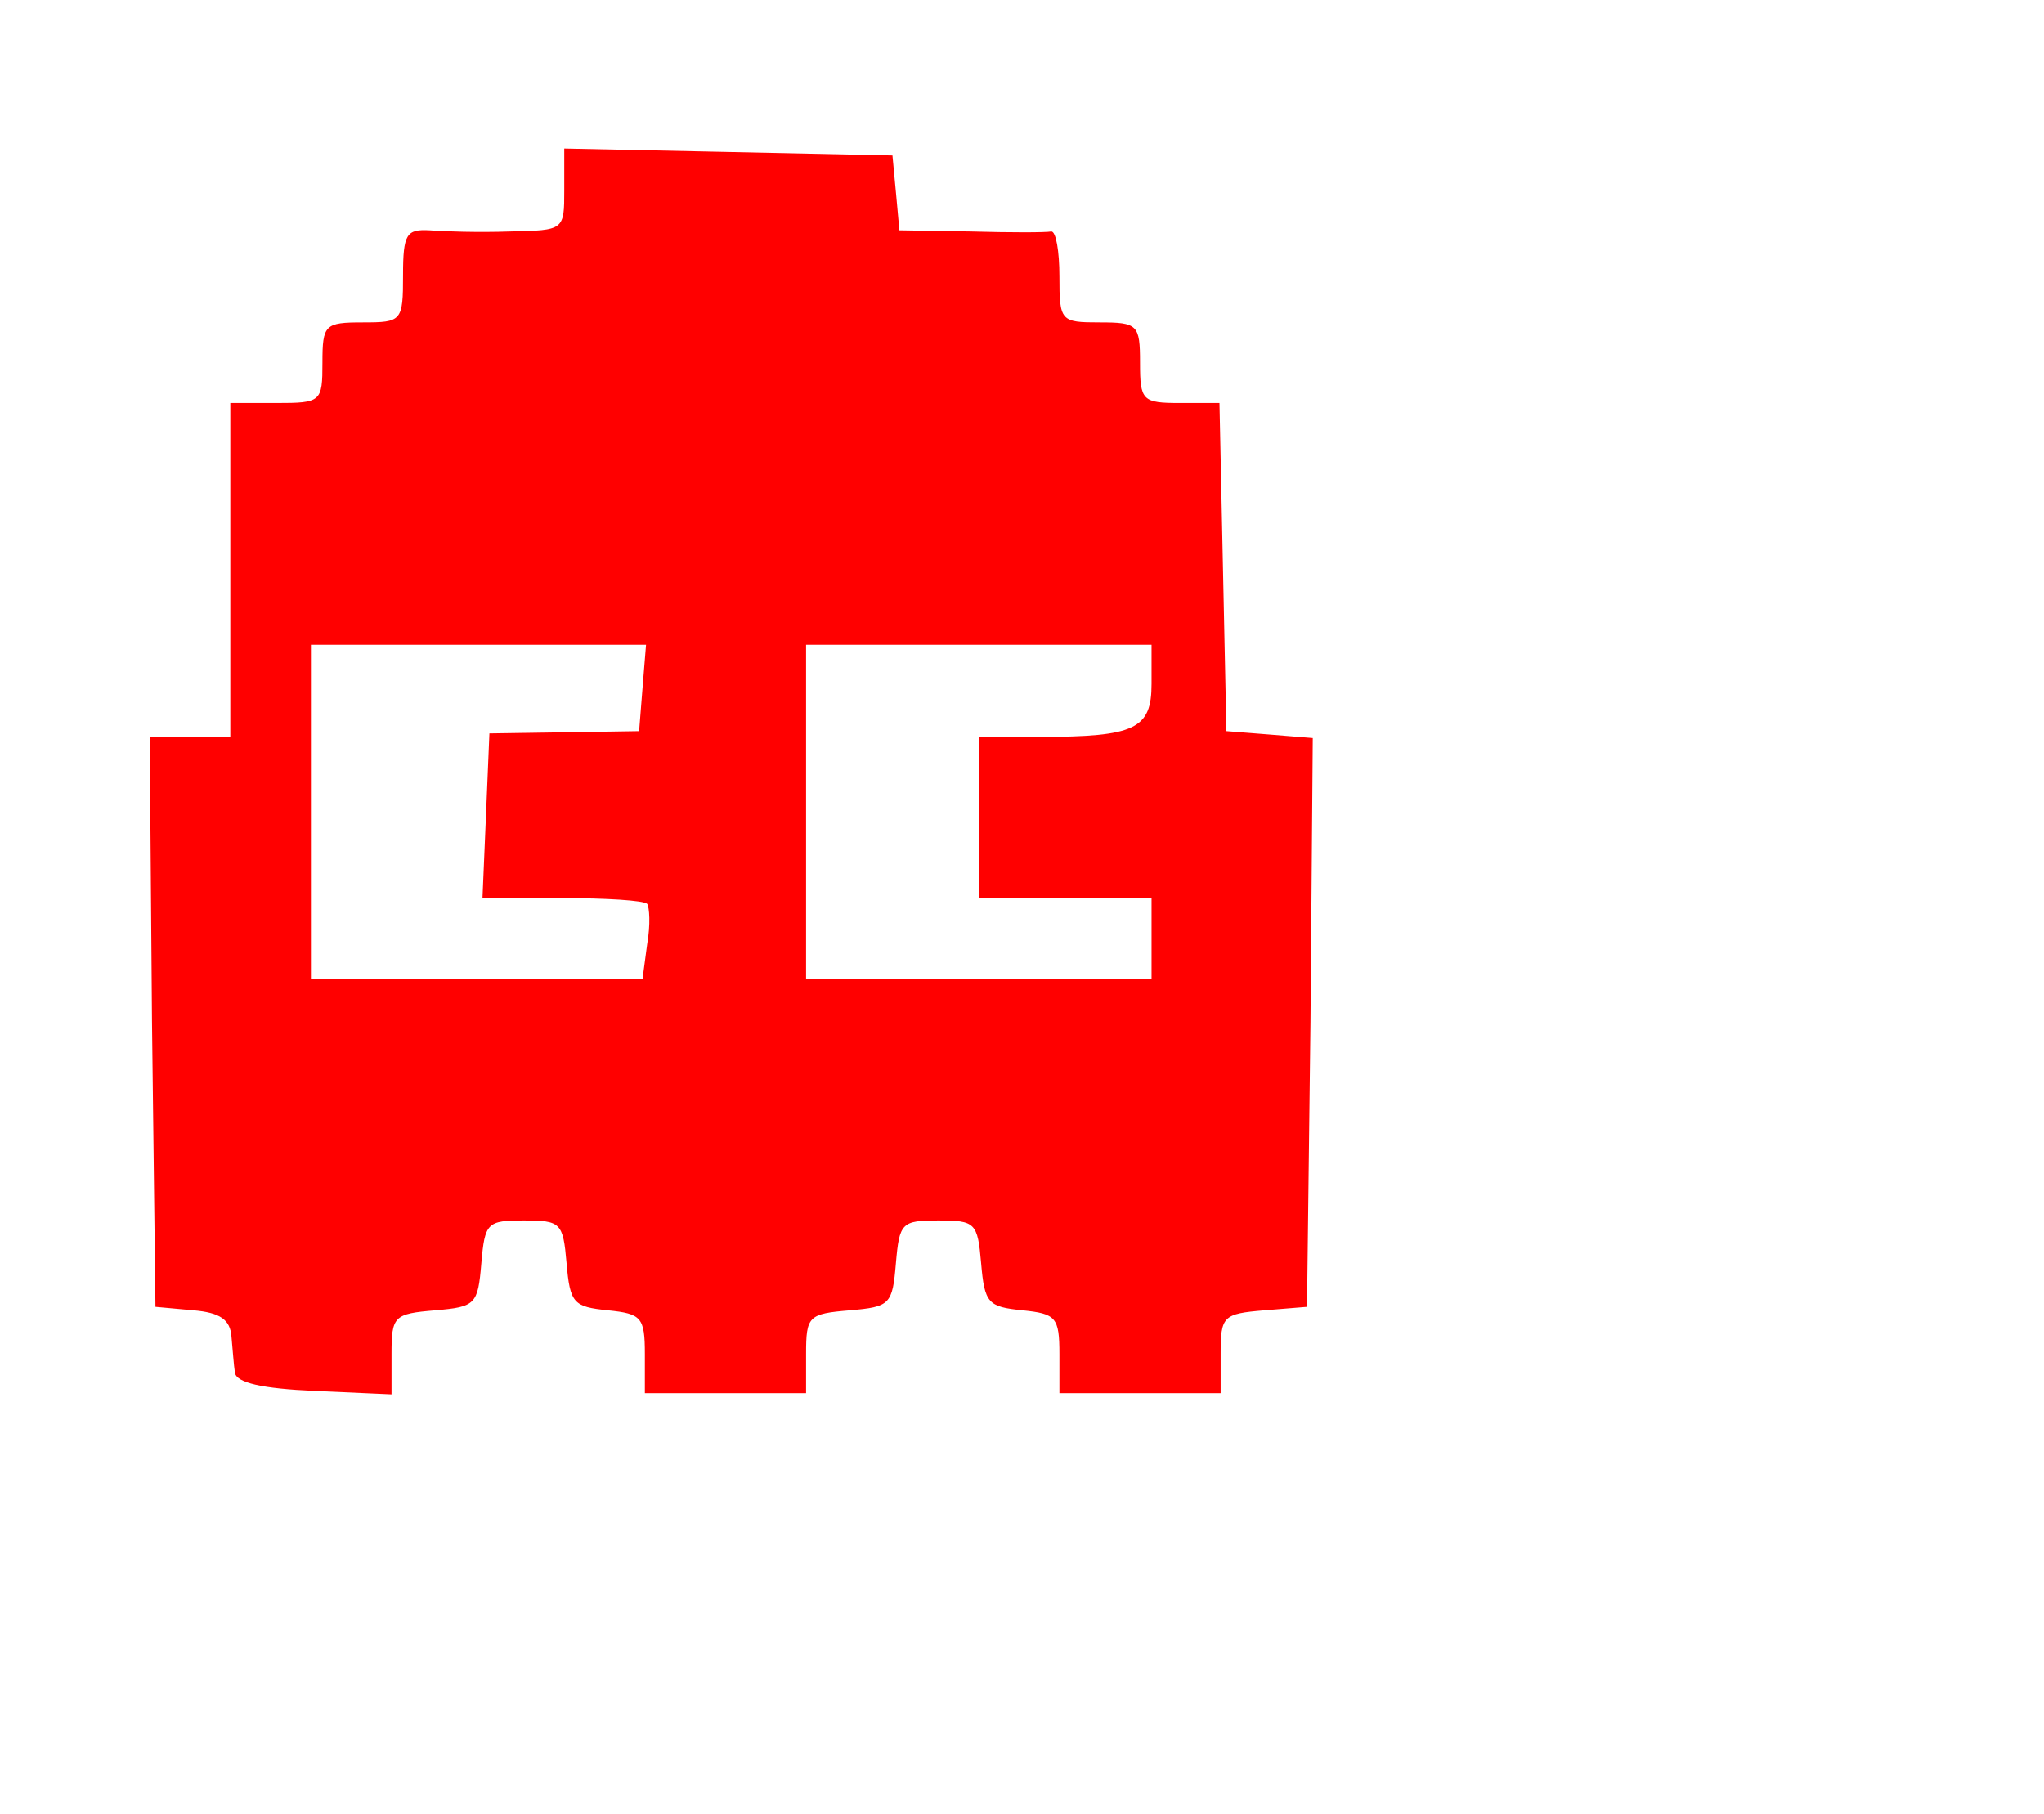
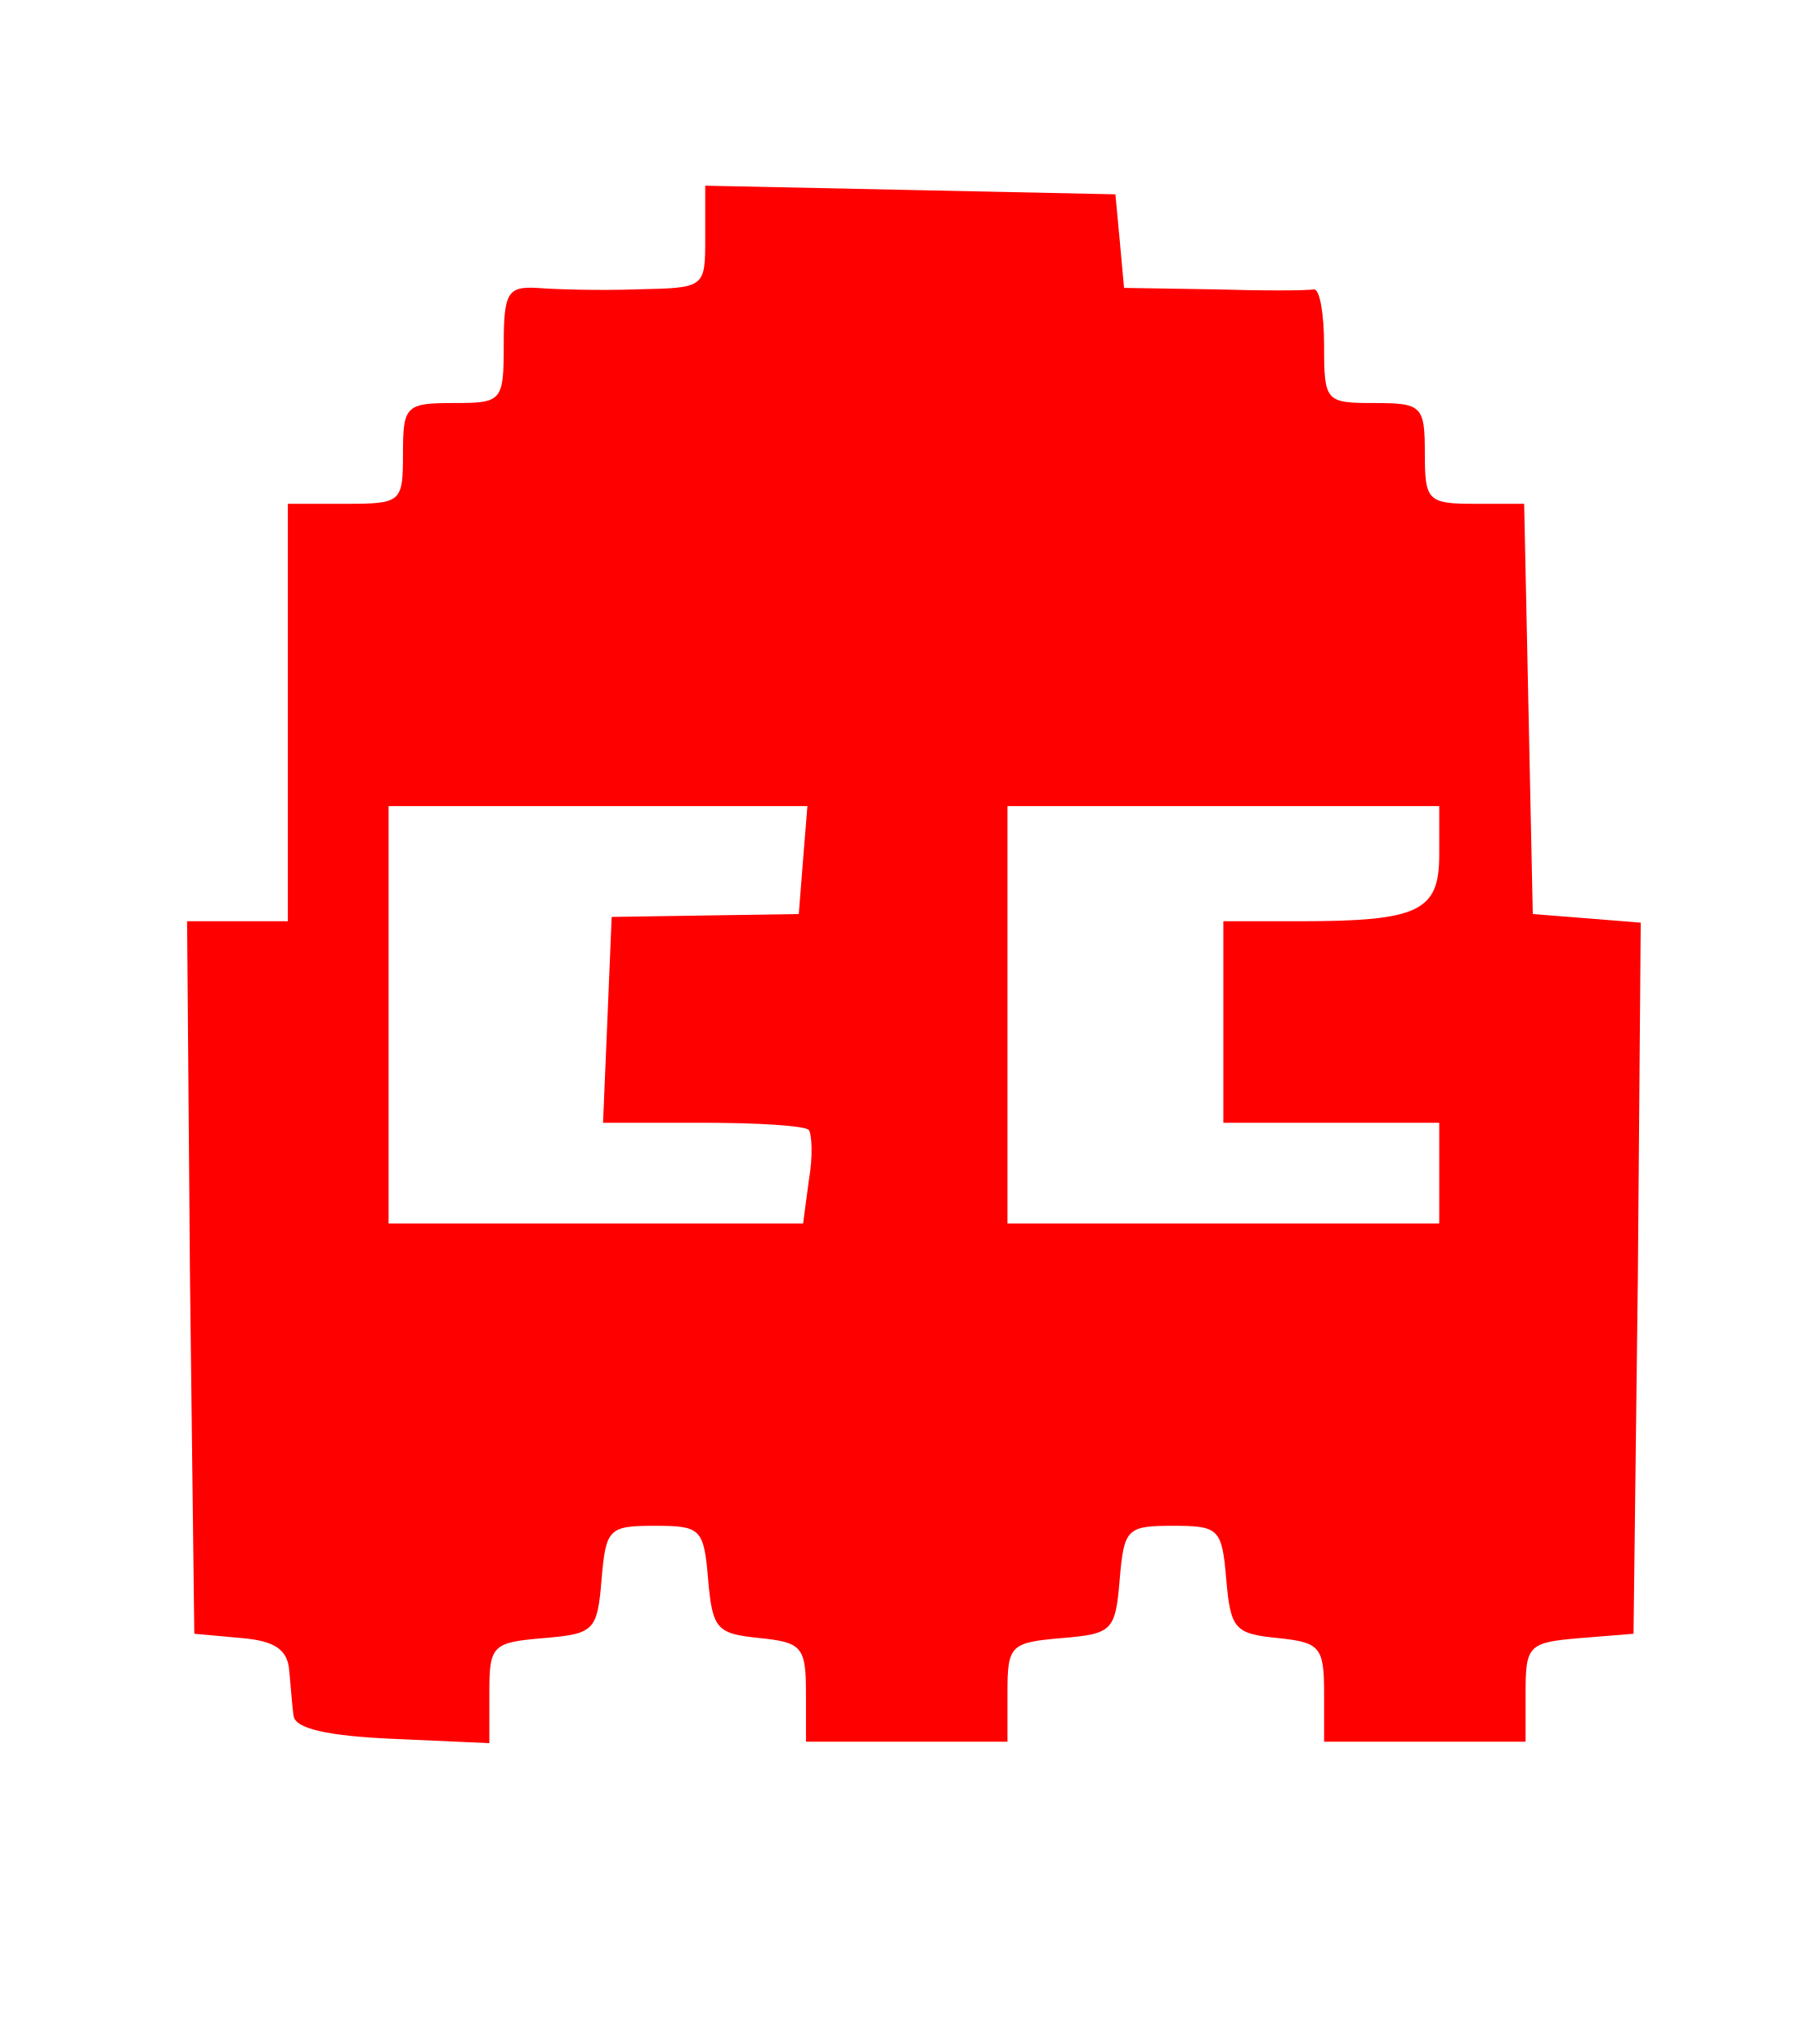
- <svg xmlns="http://www.w3.org/2000/svg" width="177.5" height="157.5" viewBox="0 0 177.5 157.5">
-   <path fill-rule="nonzero" fill="rgb(100%, 0%, 0%)" fill-opacity="1" d="M 49 16.5 C 49 20 49 20 44.301 20.102 C 41.602 20.199 38.5 20.102 37.301 20 C 35.301 19.898 35 20.301 35 23.898 C 35 27.898 34.898 28 31.5 28 C 28.199 28 28 28.199 28 31.5 C 28 34.898 27.898 35 24 35 L 20 35 L 20 64 L 13 64 L 13.199 88.699 L 13.5 113.5 L 16.801 113.801 C 19.102 114 20 114.602 20.102 116.102 C 20.199 117.102 20.301 118.602 20.398 119.199 C 20.5 120.102 22.801 120.602 27.301 120.801 L 34 121.102 L 34 117.602 C 34 114.301 34.199 114.102 37.801 113.801 C 41.301 113.5 41.5 113.301 41.801 109.699 C 42.102 106.199 42.301 106 45.5 106 C 48.699 106 48.898 106.199 49.199 109.699 C 49.5 113.199 49.801 113.5 52.801 113.801 C 55.699 114.102 56 114.398 56 117.602 L 56 121 L 70 121 L 70 117.602 C 70 114.301 70.199 114.102 73.801 113.801 C 77.301 113.5 77.5 113.301 77.801 109.699 C 78.102 106.199 78.301 106 81.5 106 C 84.699 106 84.898 106.199 85.199 109.699 C 85.5 113.199 85.801 113.5 88.801 113.801 C 91.699 114.102 92 114.398 92 117.602 L 92 121 L 106 121 L 106 117.602 C 106 114.301 106.199 114.102 109.801 113.801 L 113.5 113.5 L 113.801 88.801 L 114 64.102 L 110.301 63.801 L 106.5 63.5 L 106.199 49.199 L 105.898 35 L 102.5 35 C 99.199 35 99 34.801 99 31.5 C 99 28.199 98.801 28 95.5 28 C 92.102 28 92 27.898 92 24 C 92 21.801 91.699 20.102 91.301 20.102 C 90.801 20.199 87.699 20.199 84.301 20.102 L 78.102 20 L 77.801 16.699 L 77.5 13.5 L 63.301 13.199 L 49 12.898 Z M 55.801 59.699 L 55.5 63.5 L 49 63.602 L 42.5 63.699 L 42.199 70.898 L 41.898 78 L 48.801 78 C 52.602 78 55.898 78.199 56.199 78.5 C 56.398 78.801 56.5 80.301 56.199 82 L 55.801 85 L 27 85 L 27 56 L 56.102 56 Z M 100 59.398 C 100 63.301 98.602 64 90.301 64 L 85 64 L 85 78 L 100 78 L 100 85 L 70 85 L 70 56 L 100 56 Z M 100 59.398 " />
+ <svg xmlns="http://www.w3.org/2000/svg" version="1.0" width="126pt" height="142pt" viewBox="0 0 126 142" preserveAspectRatio="xMidYMid meet">
+   <g transform="translate(0,142) scale(0.1,-0.1)" fill="red" stroke="none">
+     <path d="M490 1255 c0 -35 0 -35 -47 -36 -27 -1 -58 0 -70 1 -20 1 -23 -3 -23 -39 0 -40 -1 -41 -35 -41 -33 0 -35 -2 -35 -35 0 -34 -1 -35 -40 -35 l-40 0 0 -145 0 -145 -35 0 -35 0 2 -247 3 -248 33 -3 c23 -2 32 -8 33 -23 1 -10 2 -25 3 -31 1 -9 24 -14 69 -16 l67 -3 0 35 c0 33 2 35 38 38 35 3 37 5 40 41 3 35 5 37 37 37 32 0 34 -2 37 -37 3 -35 6 -38 36 -41 29 -3 32 -6 32 -38 l0 -34 70 0 70 0 0 34 c0 33 2 35 38 38 35 3 37 5 40 41 3 35 5 37 37 37 32 0 34 -2 37 -37 3 -35 6 -38 36 -41 29 -3 32 -6 32 -38 l0 -34 70 0 70 0 0 34 c0 33 2 35 38 38 l37 3 3 247 2 247 -37 3 -38 3 -3 143 -3 142 -34 0 c-33 0 -35 2 -35 35 0 33 -2 35 -35 35 -34 0 -35 1 -35 40 0 22 -3 39 -7 39 -5 -1 -36 -1 -70 0 l-62 1 -3 33 -3 32 -142 3 -143 3 0 -36z m68 -432 l-3 -38 -65 -1 -65 -1 -3 -72 -3 -71 69 0 c38 0 71 -2 74 -5 2 -3 3 -18 0 -35 l-4 -30 -144 0 -144 0 0 145 0 145 146 0 145 0 -3 -37z m442 3 c0 -39 -14 -46 -97 -46 l-53 0 0 -70 0 -70 75 0 75 0 0 -35 0 -35 -150 0 -150 0 0 145 0 145 150 0 150 0 0 -34z" />
+   </g>
</svg>
